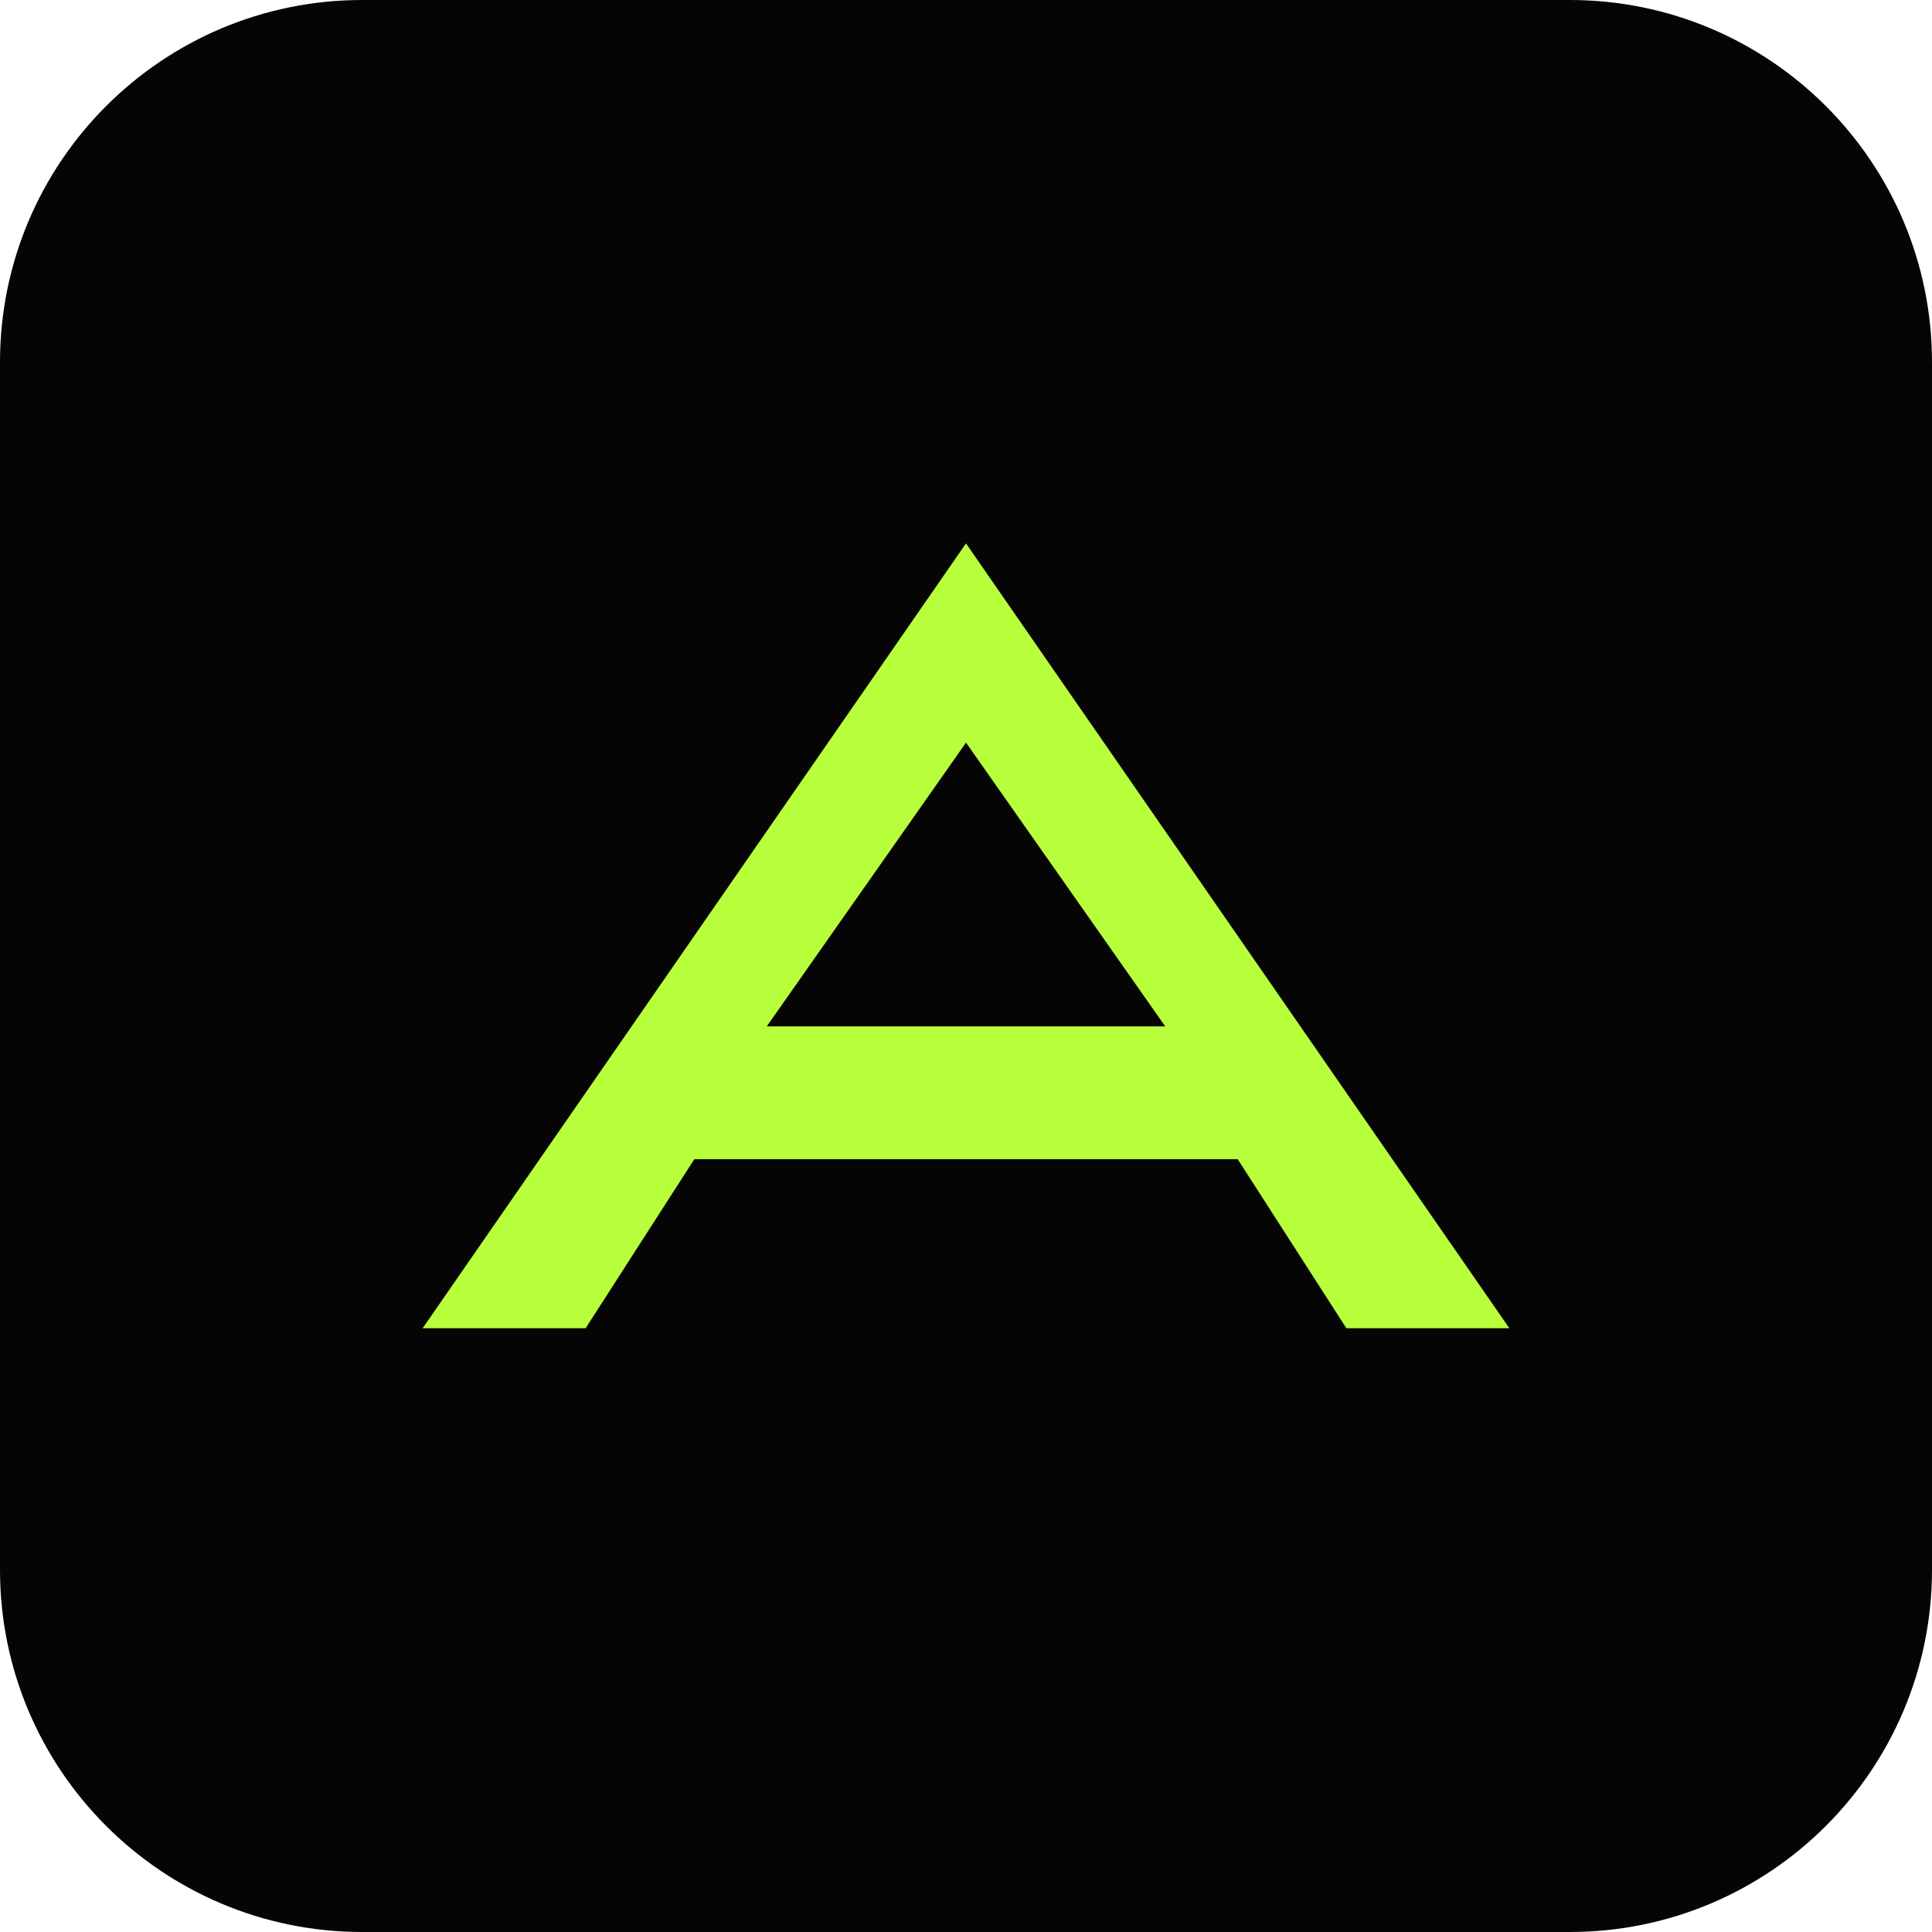
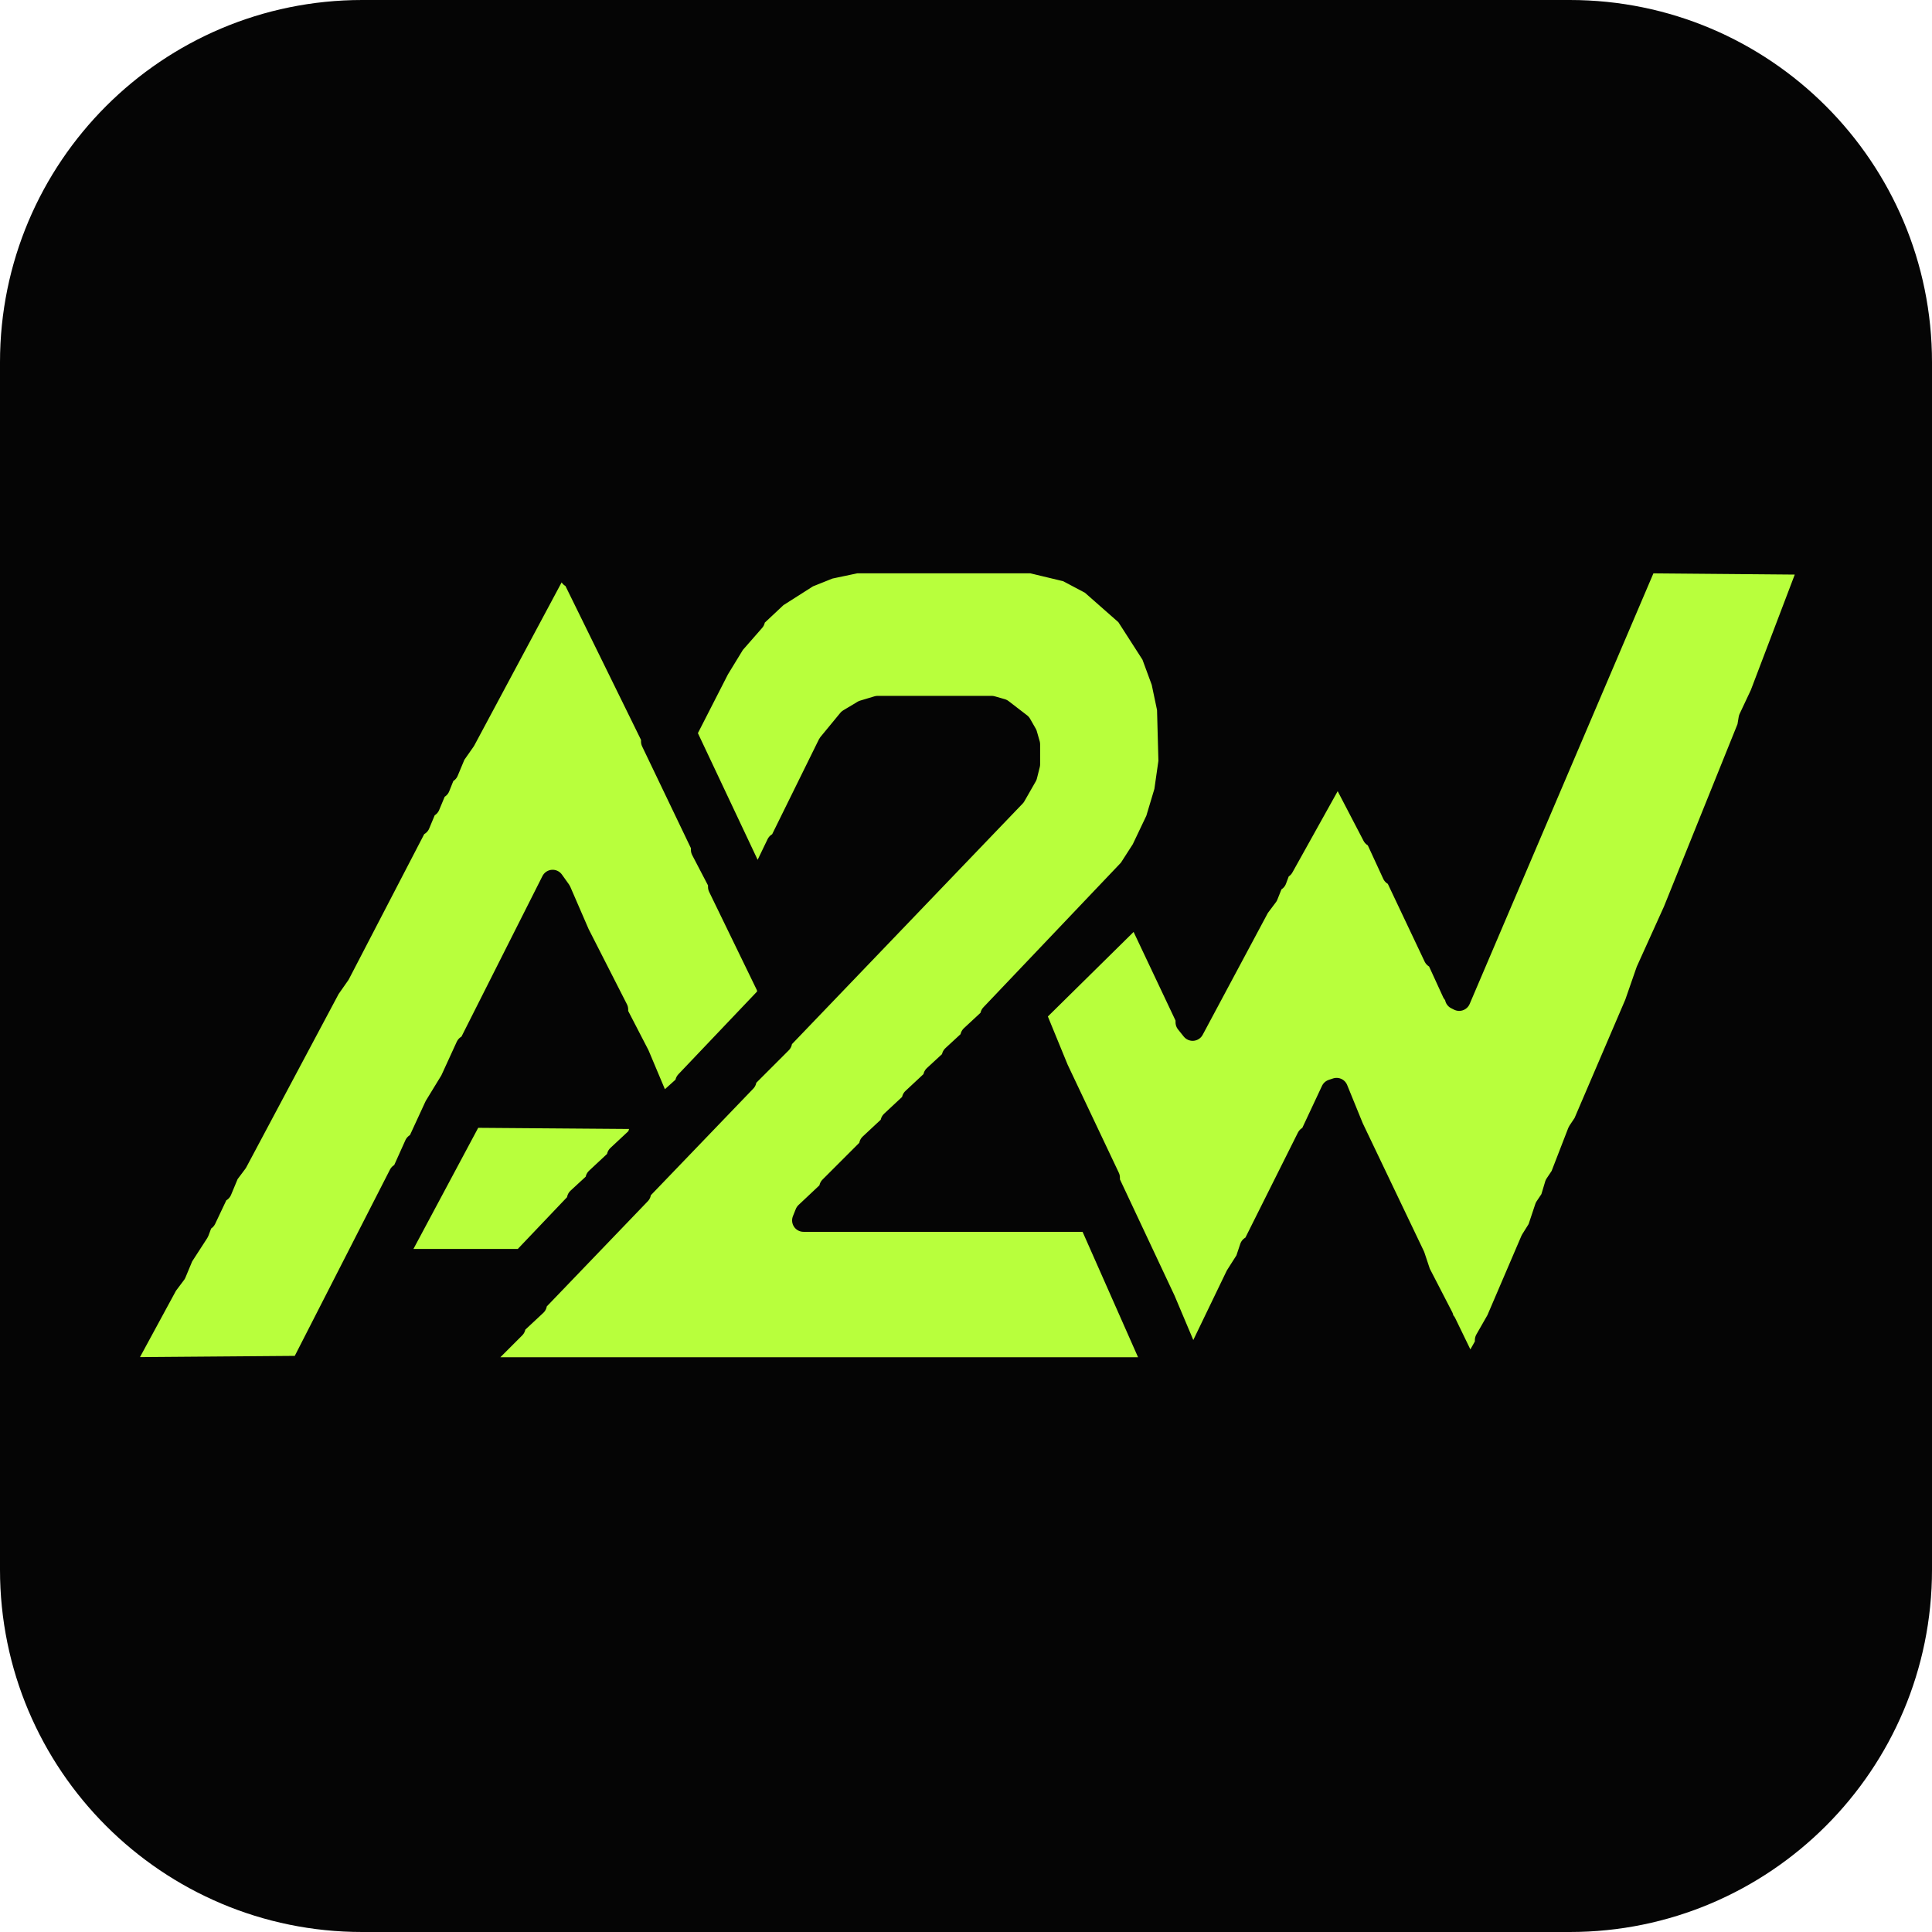
- <svg xmlns="http://www.w3.org/2000/svg" viewBox="0 0 32 32" fill="none">
-   <rect width="32" height="32" rx="6" fill="#050505" />
-   <path fill-rule="evenodd" d="M16 9L25 22h-2.7l-1.8-2.8H11.5L9.7 22H7L16 9zm-3.3 8h6.6L16 12.3 12.7 17z" fill="#B8FF3C" />
+ <svg xmlns="http://www.w3.org/2000/svg" viewBox="0 0 64 64">
+   <rect width="64" height="64" rx="12" fill="#050505" />
+   <g transform="translate(4 18.519) scale(0.0472175)">
+     <path fill="#B8FF3C" stroke="#050505" stroke-width="16" stroke-linejoin="round" fill-rule="evenodd" d="M309 0 L311 0 L316 12 L318 13 L373 125 L373 128 L408 201 L408 204 L420 227 L420 230 L454 300 L455 306 L397 367 L397 369 L387 378 L387 380 L379 386 L363 348 L348 319 L348 316 L321 263 L308 233 L303 226 L245 341 L243 342 L232 366 L221 384 L209 410 L207 411 L198 431 L196 432 L127 567 L0 568 L32 509 L38 501 L43 489 L54 472 L57 464 L59 463 L68 444 L70 443 L75 431 L81 423 L146 301 L153 291 L207 187 L209 186 L214 174 L216 173 L221 161 L223 160 L227 150 L229 149 L234 137 L241 127 L309 0Z M516 2 L639 2 L664 8 L681 17 L706 39 L724 67 L731 86 L735 105 L736 142 L733 163 L727 183 L717 204 L708 218 L611 320 L611 322 L597 335 L597 337 L584 349 L584 351 L571 363 L571 365 L556 379 L556 381 L541 395 L541 397 L526 411 L526 413 L498 441 L498 443 L481 459 L479 464 L680 464 L726 568 L249 568 L250 565 L276 539 L276 537 L291 523 L291 521 L364 445 L364 443 L438 366 L438 364 L463 339 L463 337 L627 166 L635 152 L637 144 L637 130 L635 123 L631 116 L618 106 L611 104 L531 104 L521 107 L511 113 L497 130 L463 199 L461 200 L448 227 L446 228 L396 122 L419 77 L430 59 L444 43 L444 41 L460 26 L482 12 L497 6 L516 2Z M1070 2 L1186 3 L1151 95 L1143 112 L1142 118 L1090 247 L1071 289 L1063 312 L1027 396 L1023 402 L1011 433 L1007 439 L1004 449 L1000 455 L995 470 L990 478 L966 534 L958 548 L958 551 L949 567 L949 570 L947 571 L945 569 L929 536 L927 535 L927 532 L911 501 L907 489 L864 399 L853 372 L850 373 L835 405 L833 406 L795 482 L793 483 L790 492 L783 503 L756 559 L751 565 L732 520 L693 437 L693 434 L657 358 L641 319 L713 248 L748 322 L748 325 L752 330 L798 244 L804 236 L808 226 L810 225 L813 217 L815 216 L854 146 L879 194 L881 195 L893 221 L895 222 L922 279 L924 280 L935 304 L937 305 L937 308 L939 309 L1070 2Z M246 391 L376 392 L364 403 L364 405 L349 419 L349 421 L334 435 L334 437 L321 449 L321 451 L282 492 L192 492 L246 391Z" />
+   </g>
</svg>
